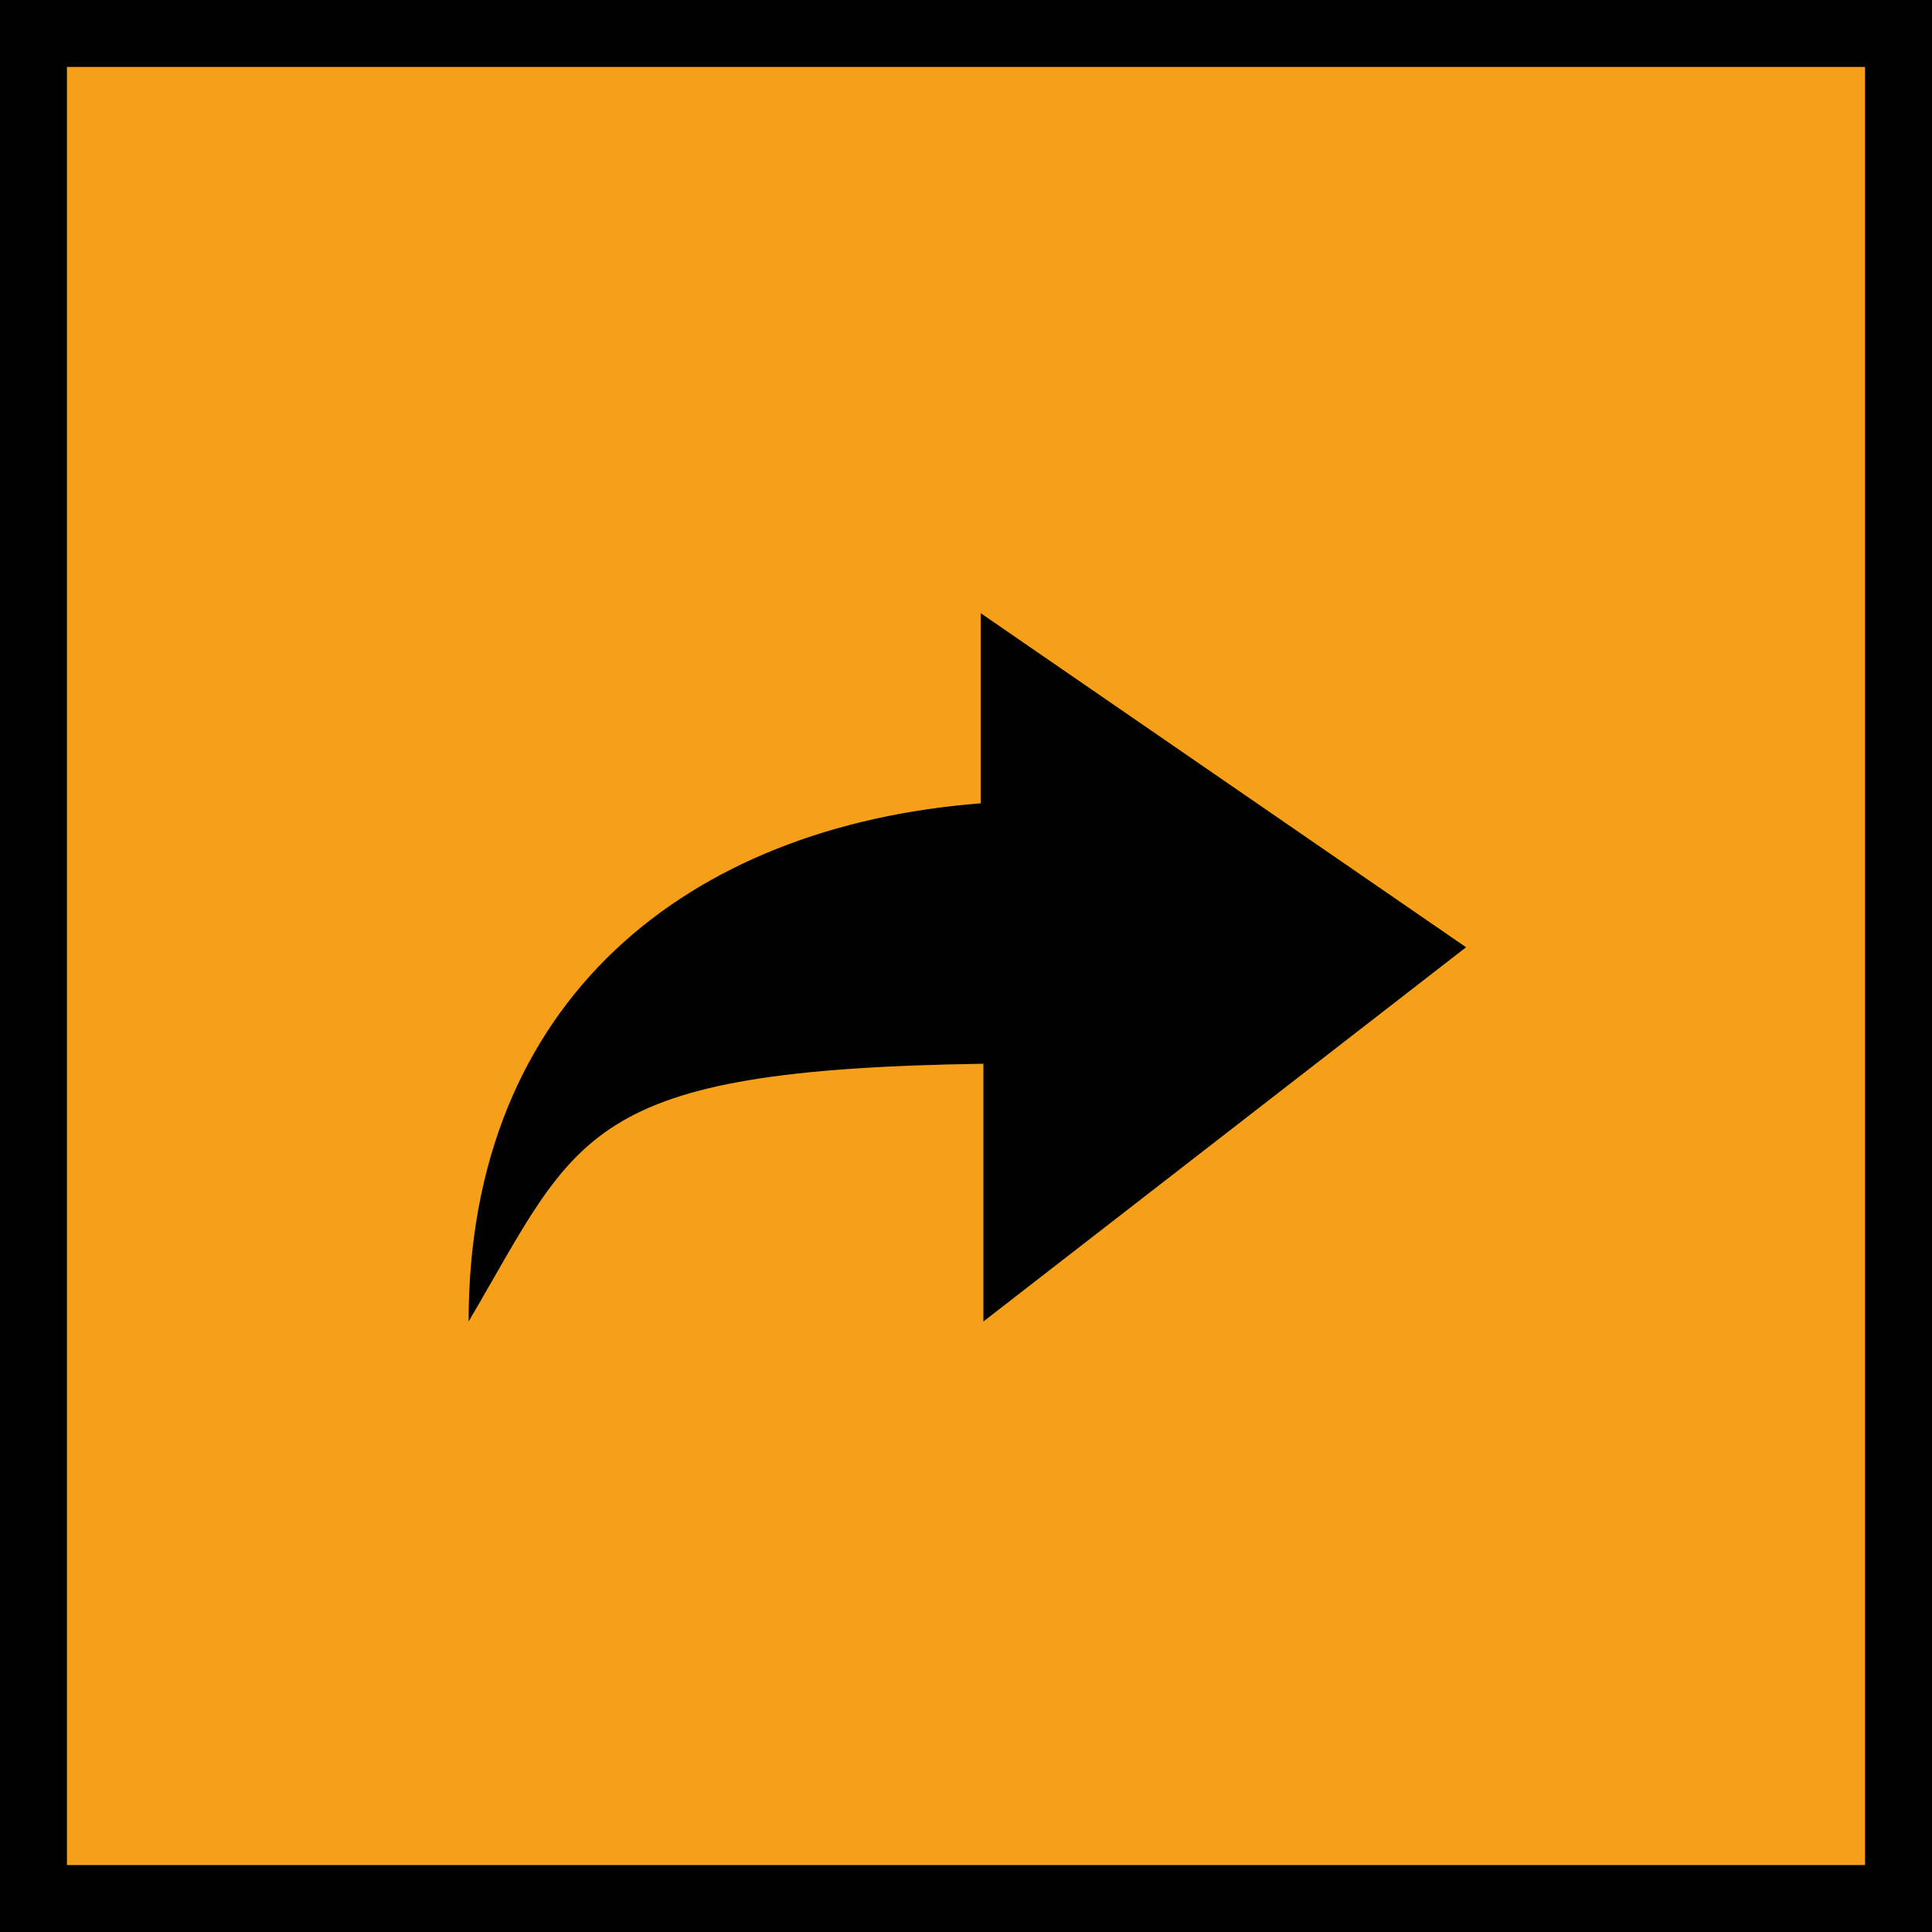
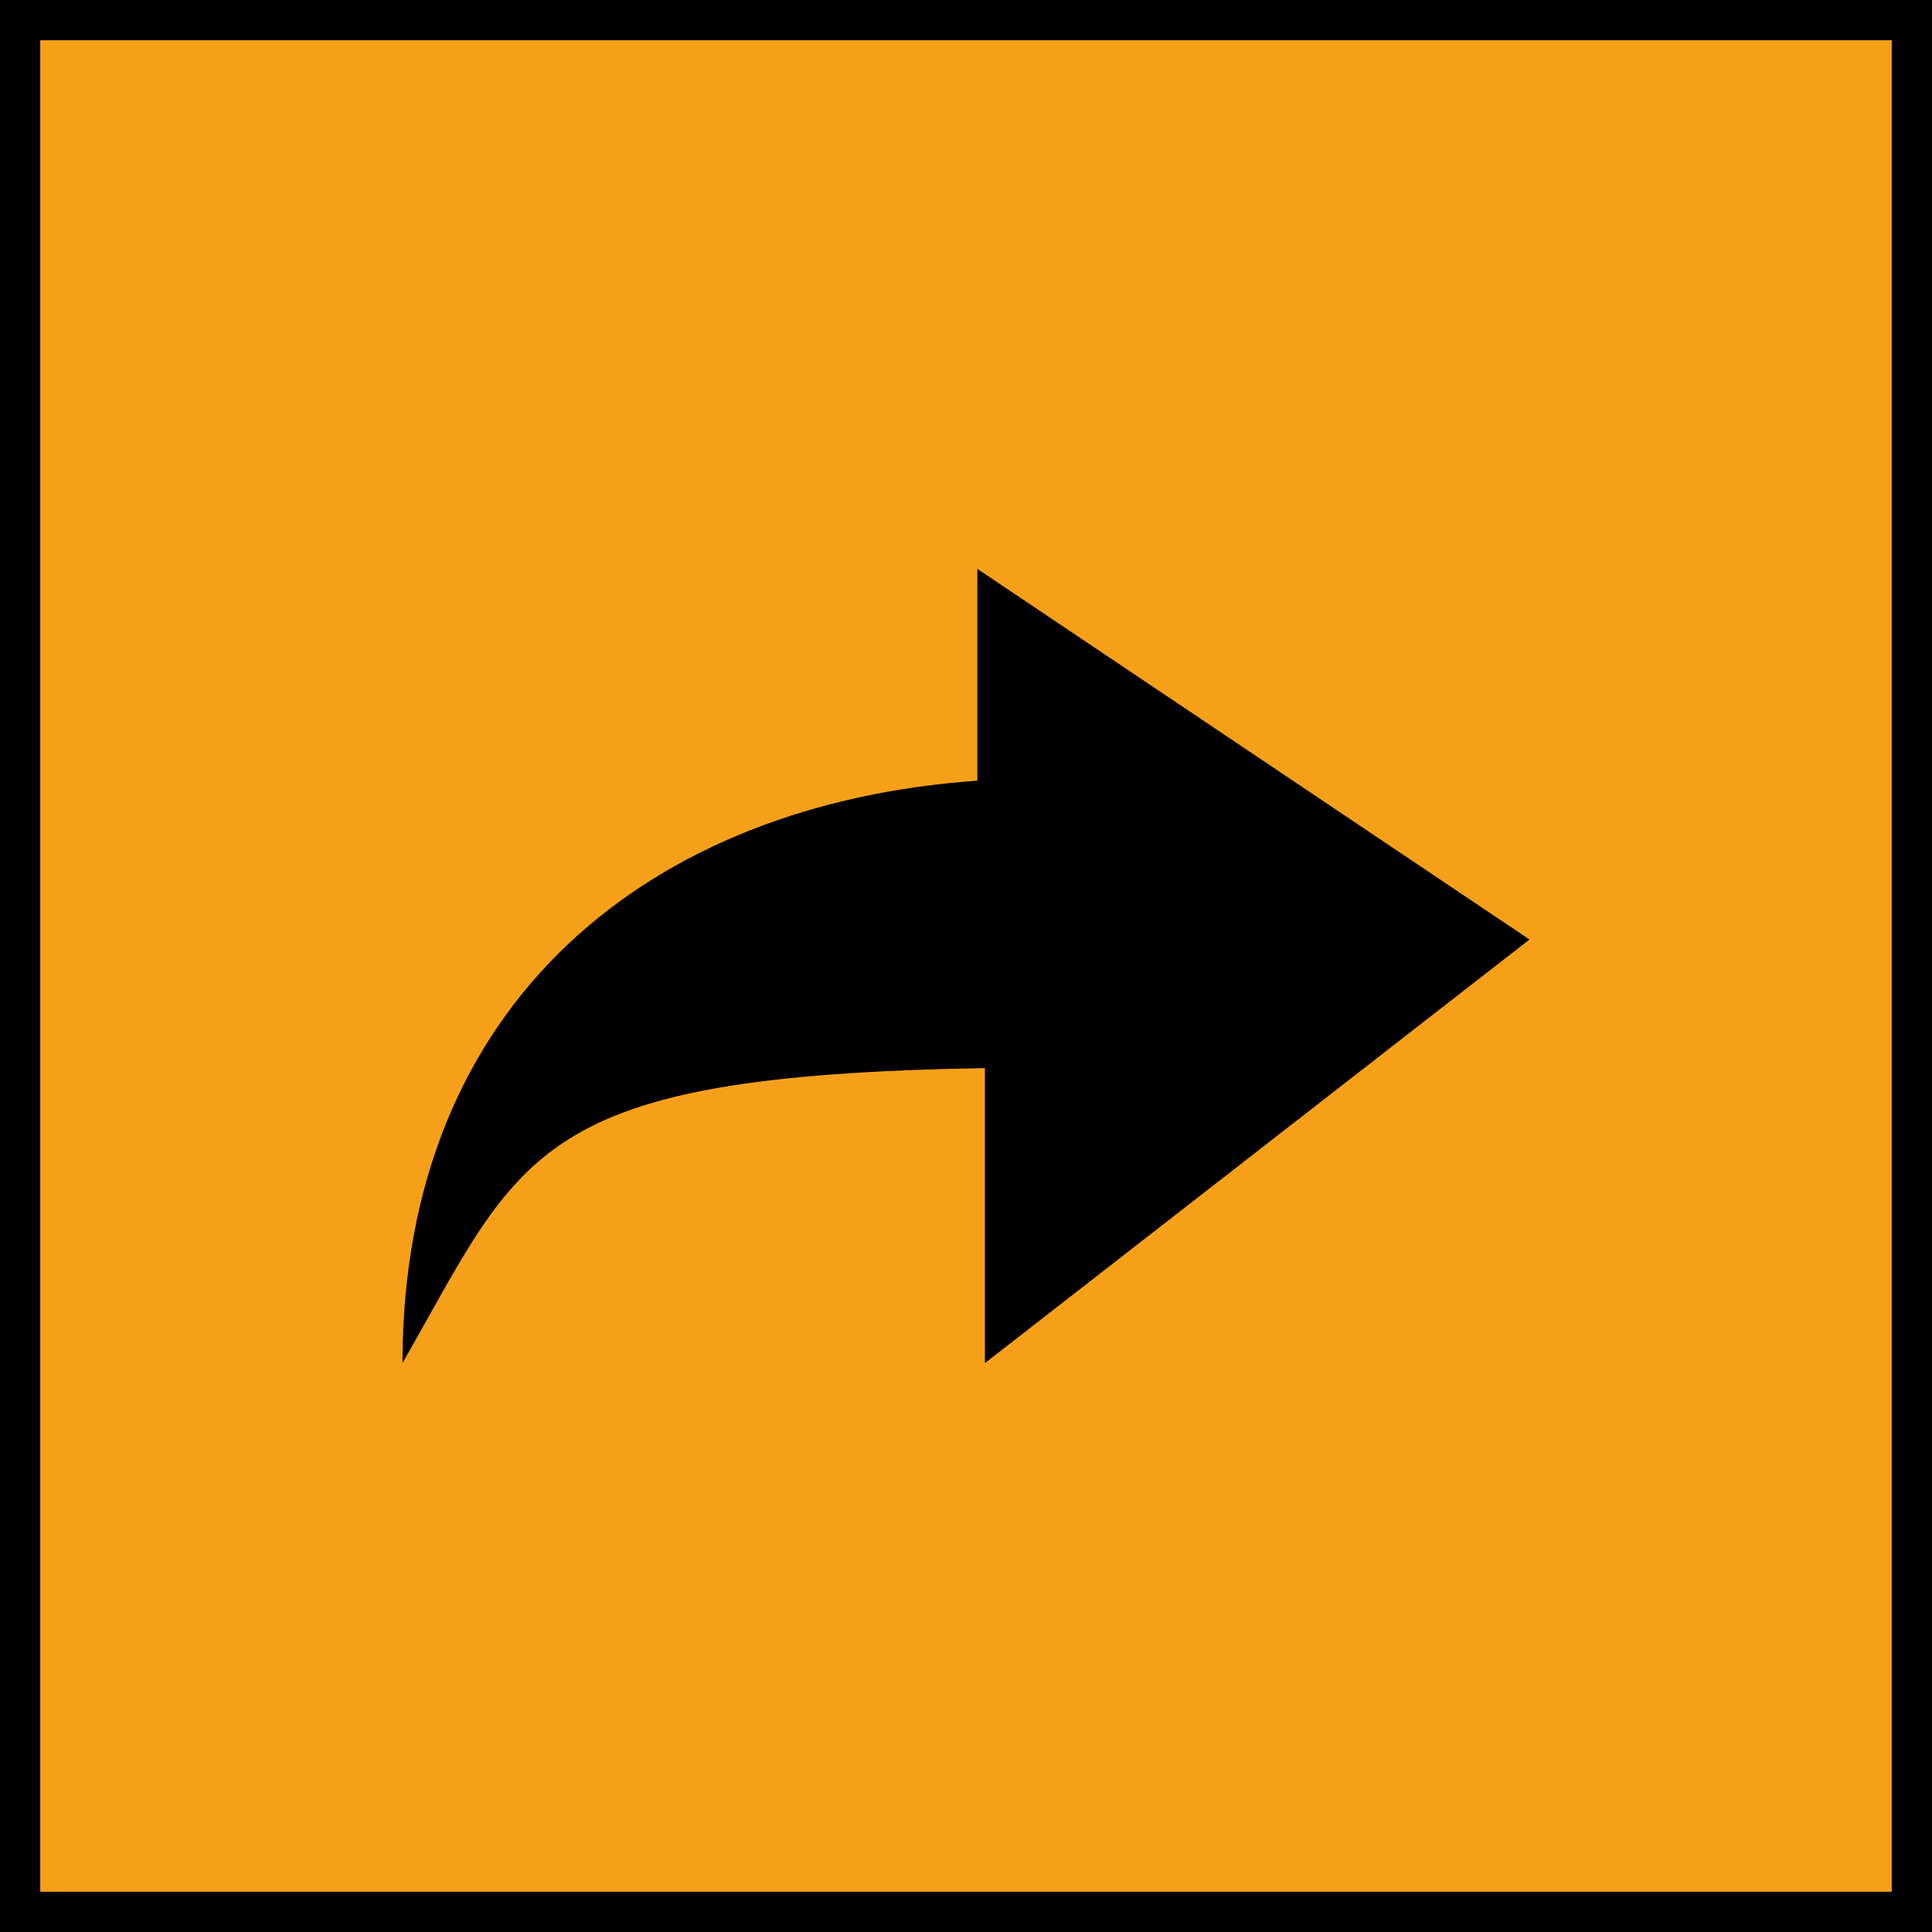
- <svg xmlns="http://www.w3.org/2000/svg" id="Calque_1" data-name="Calque 1" viewBox="0 0 28.86 28.86">
-   <defs>
-     <style>.cls-1{fill:#f6a019;}.cls-2,.cls-3{fill:#000100;}.cls-3{fill-rule:evenodd;}</style>
-   </defs>
-   <rect class="cls-1" x="0.5" y="0.5" width="27.86" height="27.86" />
-   <path class="cls-2" d="M28.86,28.86H0V0H28.86V28.86ZM1,27.86H27.86V1H1V27.86Z" />
-   <path class="cls-3" d="M14.65,9.16V12C10.27,12.34,7,14.94,7,19.74c1.65-2.8,1.68-3.76,7.69-3.85v3.85l7.21-5.59Z" />
+ <svg xmlns="http://www.w3.org/2000/svg" version="1.1" id="Calque_1" x="0px" y="0px" viewBox="0 0 48 48" xml:space="preserve" width="48" height="48">
+   <defs id="defs15" />
+   <style type="text/css" id="style2">
+ 	.st0{display:none;fill:#3D3D3D;}
+ 	.st1{display:none;fill:#000100;}
+ 	.st2{fill:#808080;}
+ </style>
+   <rect x="0.5" y="19.6" class="st0" width="27.9" height="27.9" id="rect6" style="display:none;fill:#3d3d3d" />
+   <path class="st1" d="M 28.9,48 H 0 V 19.1 H 28.9 Z M 1,47 H 27.9 V 20.1 H 1 Z" id="path8" style="display:none;fill:#000100" />
+   <g id="layer3">
+     <rect style="opacity:1;vector-effect:none;fill:#f6a019;fill-opacity:1;stroke:#000000;stroke-width:2;stroke-linecap:square;stroke-linejoin:miter;stroke-miterlimit:4;stroke-dasharray:none;stroke-dashoffset:0;stroke-opacity:1;paint-order:stroke fill markers" id="rect823" width="46" height="46" x="1" y="1" />
+   </g>
+   <g id="layer2" transform="translate(0,19.1)" style="display:none">
+     <rect style="display:inline;opacity:1;vector-effect:none;fill:#c6e3e0;fill-opacity:1;stroke:none;stroke-width:12.292;stroke-linecap:square;stroke-linejoin:miter;stroke-miterlimit:4;stroke-dasharray:none;stroke-dashoffset:0;stroke-opacity:1;paint-order:stroke fill markers" id="rect22" width="30" height="30" x="9" y="-10.1" />
+   </g>
+   <g id="layer1" style="display:inline" transform="translate(0,19.1)">
+     <path class="st2" d="M 24.282,-4.966 V 0.296 C 16.201,0.86 10,5.746 10,14.766 13.007,9.504 13.195,7.625 24.47,7.437 V 14.766 L 38,4.242 Z" id="path10" style="display:inline;fill:#000000;fill-opacity:1;stroke-width:1.879" />
+   </g>
</svg>
